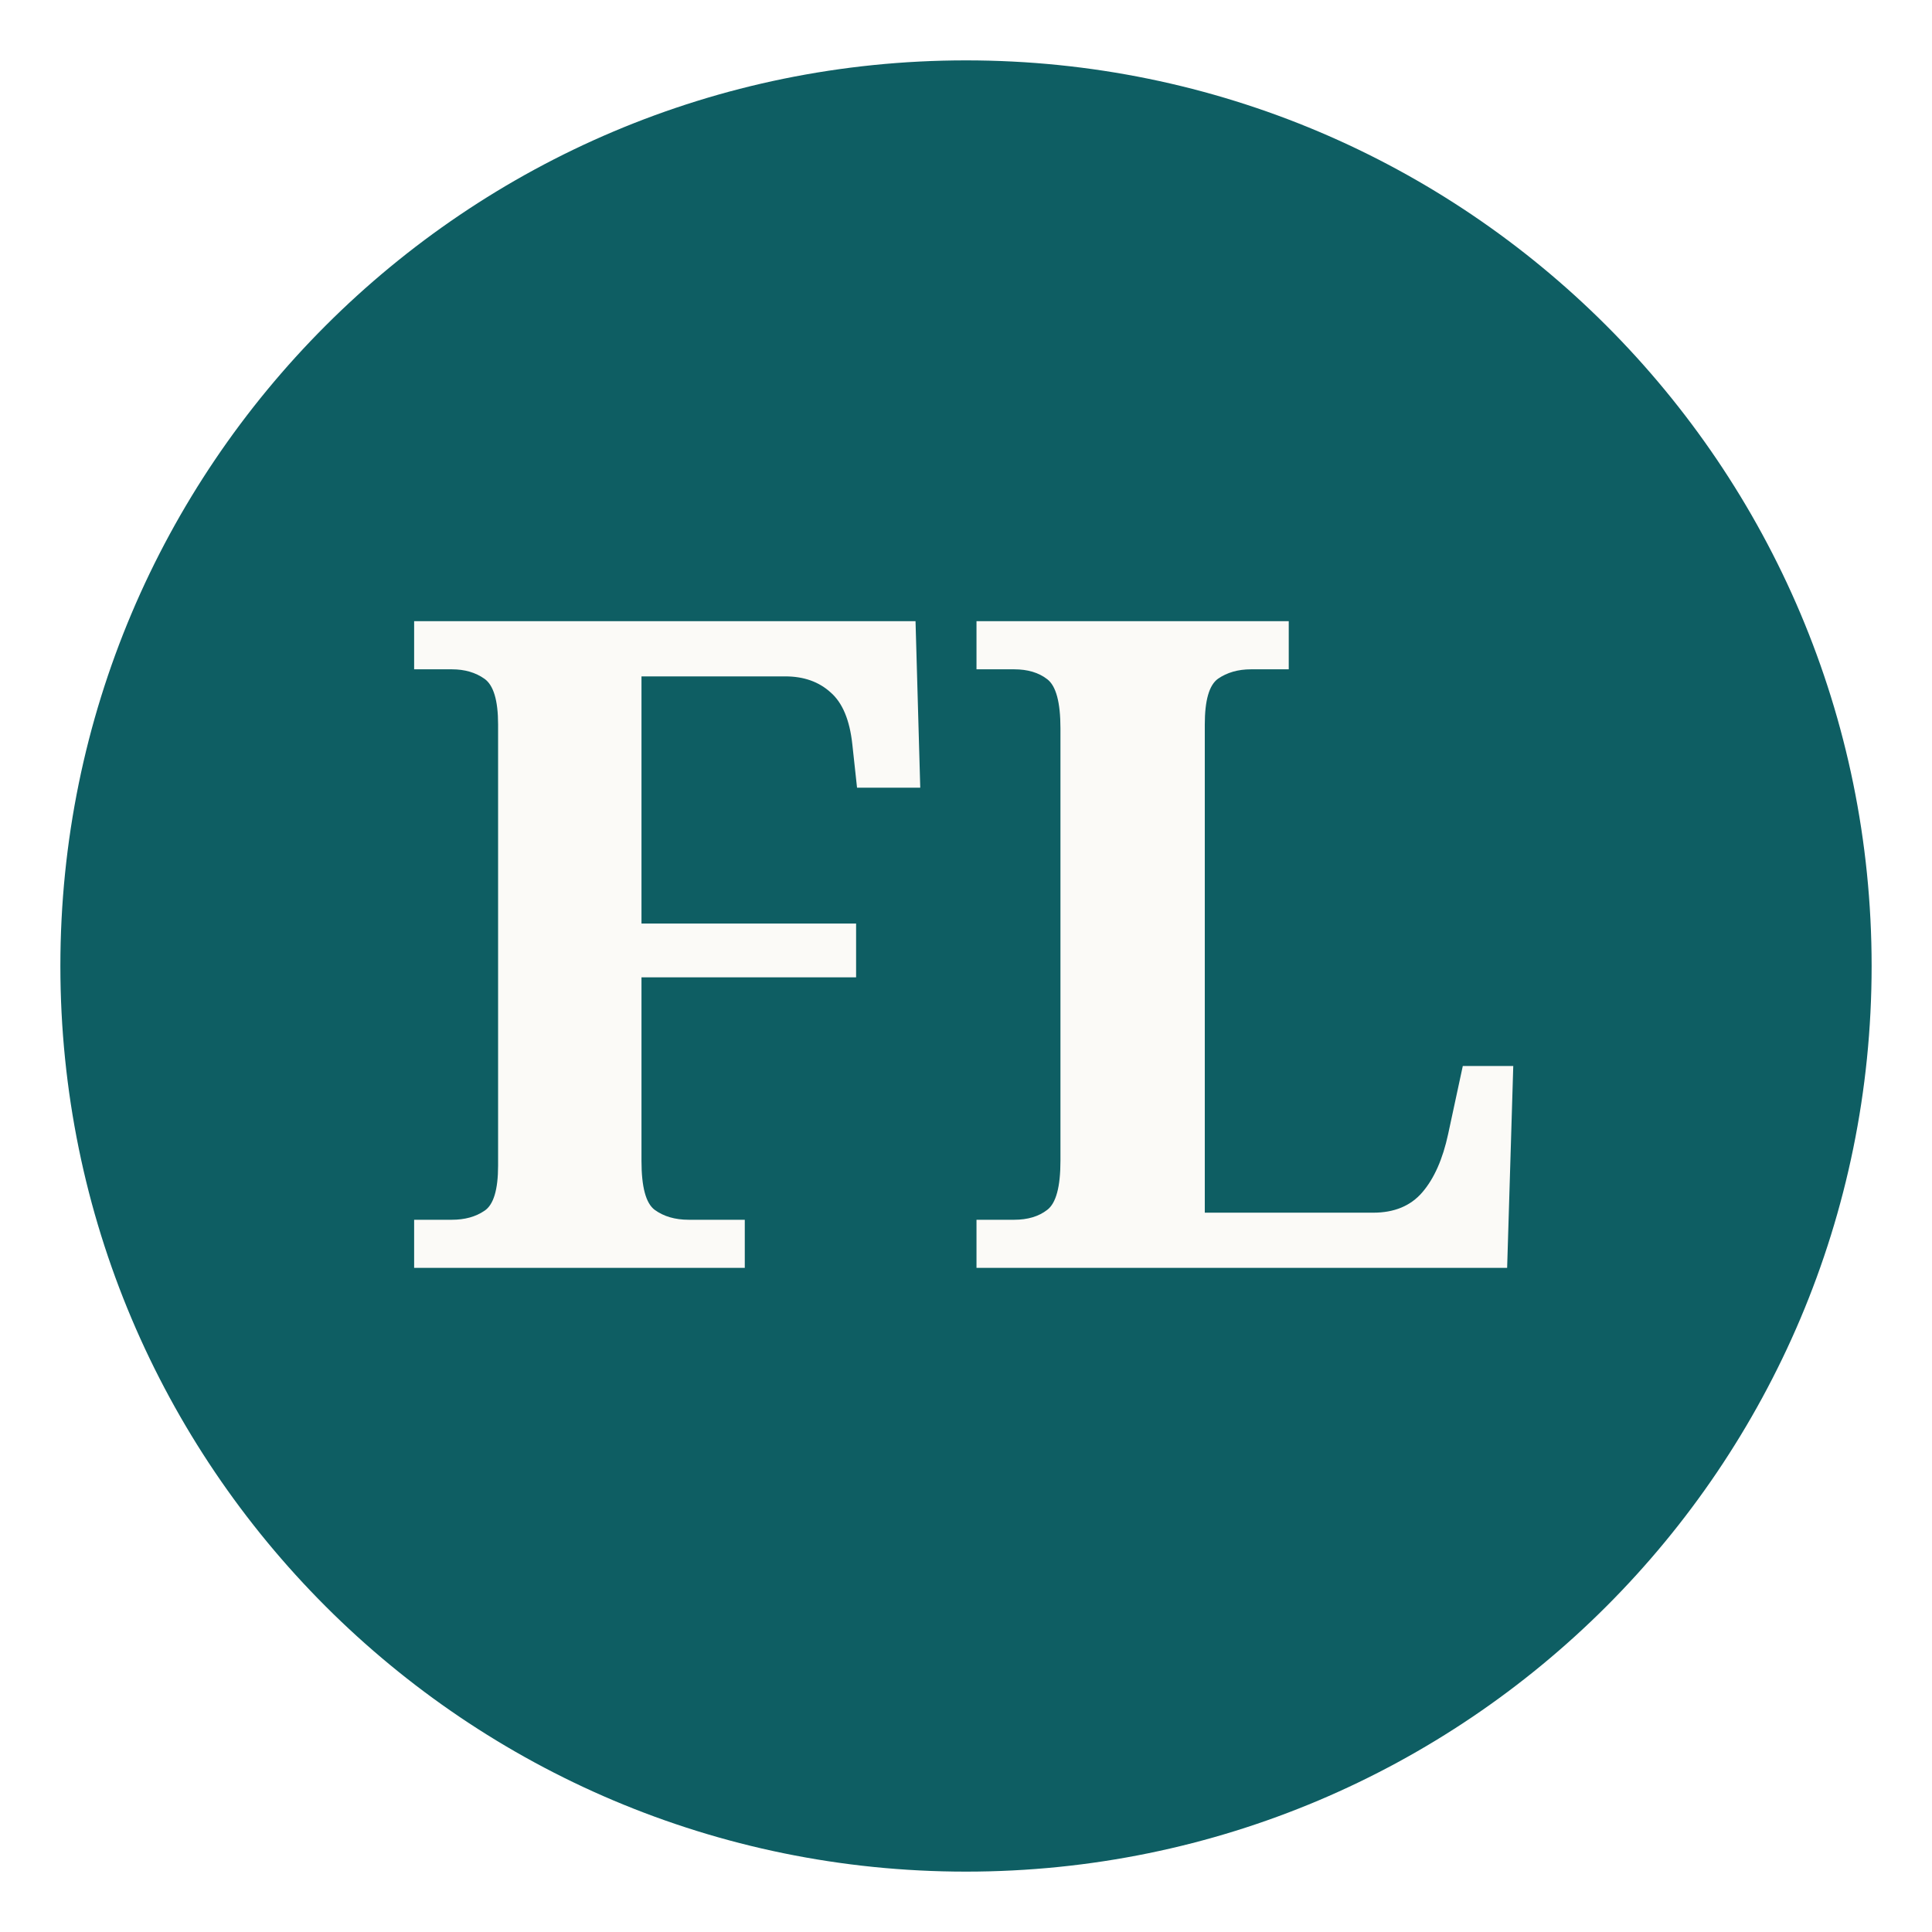
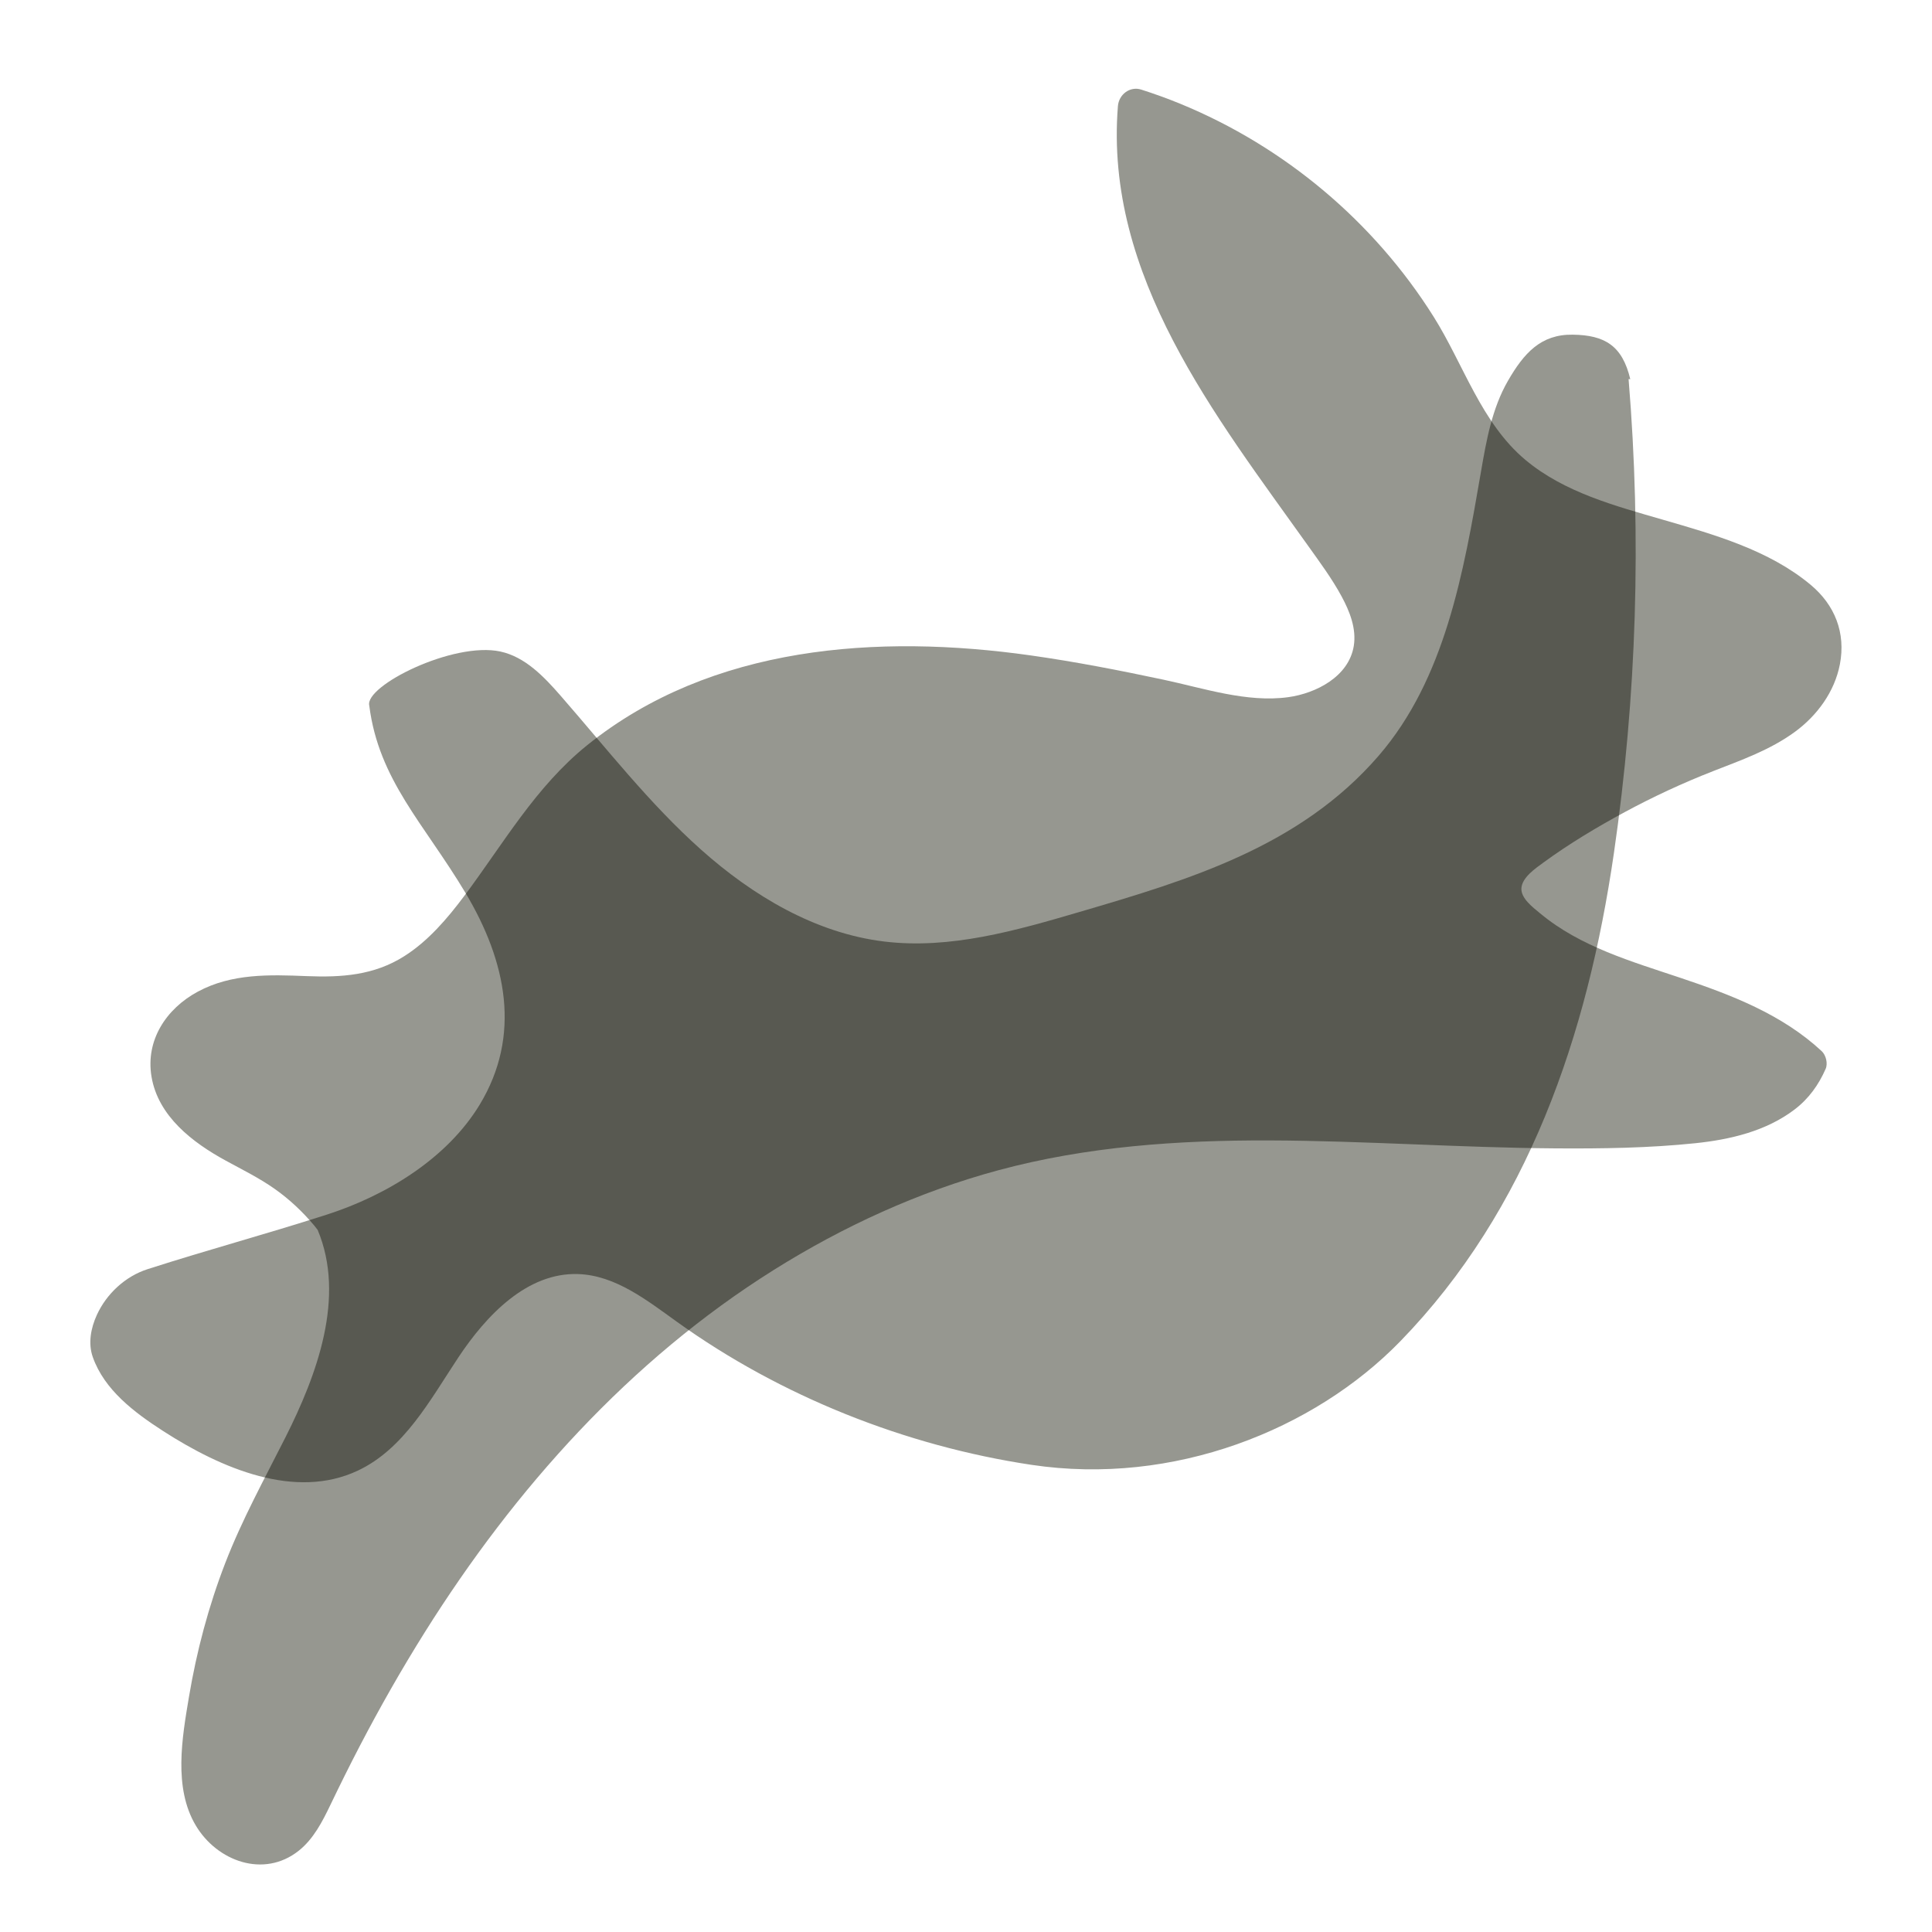
- <svg xmlns="http://www.w3.org/2000/svg" viewBox="0 0 64 64">
-   <circle cx="32" cy="32" r="30" fill="#0e5e63" />
-   <text x="32" y="42" text-anchor="middle" font-family="Georgia, serif" font-size="30" font-weight="600" fill="#fbfaf7">FL</text>
+ <svg xmlns="http://www.w3.org/2000/svg" xmlns:xlink="http://www.w3.org/1999/xlink" width="440" height="440" viewBox="1287 417 440 440">
+   <defs>
+     <filter id="filter-remove-color-and-invert-alpha" x="0%" y="0%" width="100%" height="100%">
+       <feColorMatrix color-interpolation-filters="sRGB" values="0 0 0 0 1 0 0 0 0 1 0 0 0 0 1 0 0 0 -1 1" />
+     </filter>
+     <filter id="filter-0" x="0%" y="0%" width="100%" height="100%">
+       <feImage xlink:href="#compositing-group-1" result="source" x="0" y="0" width="2304" height="1296" />
+       <feImage xlink:href="#compositing-group-2" result="destination" x="0" y="0" width="2304" height="1296" />
+       <feBlend in="source" in2="destination" mode="multiply" color-interpolation-filters="sRGB" />
+     </filter>
+     <filter id="filter-1" x="0%" y="0%" width="100%" height="100%">
+       <feImage xlink:href="#compositing-group-3" result="source" x="0" y="0" width="2304" height="1296" />
+       <feImage xlink:href="#compositing-group-4" result="destination" x="0" y="0" width="2304" height="1296" />
+       <feComposite in="source" in2="destination" operator="arithmetic" k1="0" k2="1" k3="1" k4="0" color-interpolation-filters="sRGB" />
+     </filter>
+     <filter id="filter-2" x="0%" y="0%" width="100%" height="100%">
+       <feImage xlink:href="#compositing-group-6" result="source" x="0" y="0" width="2304" height="1296" />
+       <feImage xlink:href="#compositing-group-7" result="destination" x="0" y="0" width="2304" height="1296" />
+       <feBlend in="source" in2="destination" mode="multiply" color-interpolation-filters="sRGB" />
+     </filter>
+     <filter id="filter-3" x="0%" y="0%" width="100%" height="100%">
+       <feImage xlink:href="#compositing-group-8" result="source" x="0" y="0" width="2304" height="1296" />
+       <feImage xlink:href="#compositing-group-9" result="destination" x="0" y="0" width="2304" height="1296" />
+       <feComposite in="source" in2="destination" operator="arithmetic" k1="0" k2="1" k3="1" k4="0" color-interpolation-filters="sRGB" />
+     </filter>
+     <filter id="filter-4" x="0%" y="0%" width="100%" height="100%">
+       <feImage xlink:href="#compositing-group-11" result="source" x="0" y="0" width="2304" height="1296" />
+       <feImage xlink:href="#compositing-group-12" result="destination" x="0" y="0" width="2304" height="1296" />
+       <feBlend in="source" in2="destination" mode="multiply" color-interpolation-filters="sRGB" />
+     </filter>
+     <filter id="filter-5" x="0%" y="0%" width="100%" height="100%">
+       <feImage xlink:href="#compositing-group-13" result="source" x="0" y="0" width="2304" height="1296" />
+       <feImage xlink:href="#compositing-group-14" result="destination" x="0" y="0" width="2304" height="1296" />
+       <feComposite in="source" in2="destination" operator="arithmetic" k1="0" k2="1" k3="1" k4="0" color-interpolation-filters="sRGB" />
+     </filter>
+     <filter id="filter-6" x="0%" y="0%" width="100%" height="100%">
+       <feImage xlink:href="#compositing-group-16" result="source" x="0" y="0" width="2304" height="1296" />
+       <feImage xlink:href="#compositing-group-17" result="destination" x="0" y="0" width="2304" height="1296" />
+       <feBlend in="source" in2="destination" mode="multiply" color-interpolation-filters="sRGB" />
+     </filter>
+     <filter id="filter-7" x="0%" y="0%" width="100%" height="100%">
+       <feImage xlink:href="#compositing-group-18" result="source" x="0" y="0" width="2304" height="1296" />
+       <feImage xlink:href="#compositing-group-19" result="destination" x="0" y="0" width="2304" height="1296" />
+       <feComposite in="source" in2="destination" operator="arithmetic" k1="0" k2="1" k3="1" k4="0" color-interpolation-filters="sRGB" />
+     </filter>
+     <g>
+       <g id="glyph-0-0">
+         <path d="M 23.656 -6.016 L 23.656 0 L 2.844 0 L 2.844 -29.625 L 23.281 -29.625 L 23.281 -23.625 L 9.688 -23.625 L 9.688 -17.859 L 21.375 -17.859 L 21.375 -12.312 L 9.688 -12.312 L 9.688 -6.016 Z M 23.656 -6.016 " />
+       </g>
+       <g id="glyph-0-1">
+         <path d="M 2.844 0 L 2.844 -29.625 L 9.688 -29.625 L 9.688 -6.016 L 24.031 -6.016 L 24.031 0 Z M 2.844 0 " />
+       </g>
+       <g id="glyph-0-2">
+ </g>
+       <g id="glyph-0-3">
+         <path d="M 2.844 0 L 2.844 -29.625 L 9.688 -29.625 L 9.688 0 Z M 2.844 0 " />
+       </g>
+       <g id="glyph-0-4">
+         <path d="M 20.609 -21 C 20.523 -21.082 20.227 -21.281 19.719 -21.594 C 19.207 -21.914 18.582 -22.242 17.844 -22.578 C 17.102 -22.91 16.285 -23.191 15.391 -23.422 C 14.504 -23.66 13.617 -23.781 12.734 -23.781 C 11.555 -23.781 10.648 -23.57 10.016 -23.156 C 9.379 -22.738 9.062 -22.129 9.062 -21.328 C 9.062 -20.68 9.301 -20.156 9.781 -19.75 C 10.27 -19.352 10.973 -19.008 11.891 -18.719 C 12.805 -18.426 13.938 -18.098 15.281 -17.734 C 17.164 -17.203 18.801 -16.582 20.188 -15.875 C 21.582 -15.164 22.648 -14.254 23.391 -13.141 C 24.129 -12.035 24.5 -10.562 24.5 -8.719 C 24.5 -7.082 24.195 -5.672 23.594 -4.484 C 23 -3.305 22.164 -2.359 21.094 -1.641 C 20.02 -0.93 18.82 -0.414 17.5 -0.094 C 16.188 0.219 14.816 0.375 13.391 0.375 C 11.953 0.375 10.473 0.223 8.953 -0.078 C 7.43 -0.391 5.973 -0.82 4.578 -1.375 C 3.191 -1.938 1.914 -2.578 0.75 -3.297 L 3.719 -9.312 C 3.852 -9.145 4.227 -8.879 4.844 -8.516 C 5.457 -8.148 6.211 -7.766 7.109 -7.359 C 8.016 -6.961 9.023 -6.602 10.141 -6.281 C 11.254 -5.957 12.367 -5.797 13.484 -5.797 C 14.734 -5.797 15.656 -6 16.25 -6.406 C 16.852 -6.812 17.156 -7.363 17.156 -8.062 C 17.156 -8.781 16.844 -9.352 16.219 -9.781 C 15.594 -10.219 14.742 -10.609 13.672 -10.953 C 12.598 -11.305 11.363 -11.676 9.969 -12.062 C 8.164 -12.645 6.672 -13.273 5.484 -13.953 C 4.305 -14.641 3.43 -15.484 2.859 -16.484 C 2.285 -17.484 2 -18.723 2 -20.203 C 2 -22.316 2.492 -24.086 3.484 -25.516 C 4.473 -26.953 5.801 -28.035 7.469 -28.766 C 9.133 -29.504 10.957 -29.875 12.938 -29.875 C 14.352 -29.875 15.703 -29.707 16.984 -29.375 C 18.266 -29.039 19.473 -28.625 20.609 -28.125 C 21.754 -27.625 22.742 -27.109 23.578 -26.578 Z M 20.609 -21 " />
+       </g>
+       <g id="glyph-0-5">
+         <path d="M 15.781 0.25 C 13.602 0.25 11.617 -0.172 9.828 -1.016 C 8.035 -1.867 6.484 -3.008 5.172 -4.438 C 3.867 -5.875 2.867 -7.488 2.172 -9.281 C 1.473 -11.082 1.125 -12.941 1.125 -14.859 C 1.125 -16.836 1.492 -18.711 2.234 -20.484 C 2.973 -22.266 4 -23.859 5.312 -25.266 C 6.633 -26.672 8.203 -27.773 10.016 -28.578 C 11.828 -29.391 13.801 -29.797 15.938 -29.797 C 18.133 -29.797 20.129 -29.367 21.922 -28.516 C 23.723 -27.672 25.27 -26.523 26.562 -25.078 C 27.852 -23.629 28.848 -22.008 29.547 -20.219 C 30.242 -18.426 30.594 -16.598 30.594 -14.734 C 30.594 -12.754 30.227 -10.875 29.5 -9.094 C 28.781 -7.312 27.754 -5.719 26.422 -4.312 C 25.086 -2.914 23.52 -1.805 21.719 -0.984 C 19.926 -0.16 17.945 0.25 15.781 0.25 Z M 8.062 -14.781 C 8.062 -13.633 8.234 -12.523 8.578 -11.453 C 8.922 -10.379 9.422 -9.426 10.078 -8.594 C 10.734 -7.758 11.539 -7.094 12.5 -6.594 C 13.457 -6.094 14.594 -5.844 15.906 -5.844 C 17.188 -5.844 18.312 -6.098 19.281 -6.609 C 20.25 -7.129 21.051 -7.828 21.688 -8.703 C 22.332 -9.578 22.816 -10.539 23.141 -11.594 C 23.461 -12.656 23.625 -13.742 23.625 -14.859 C 23.625 -15.992 23.445 -17.086 23.094 -18.141 C 22.75 -19.203 22.25 -20.156 21.594 -21 C 20.938 -21.852 20.125 -22.516 19.156 -22.984 C 18.188 -23.461 17.086 -23.703 15.859 -23.703 C 14.547 -23.703 13.398 -23.453 12.422 -22.953 C 11.453 -22.453 10.648 -21.77 10.016 -20.906 C 9.379 -20.039 8.895 -19.086 8.562 -18.047 C 8.227 -17.004 8.062 -15.914 8.062 -14.781 Z M 8.062 -14.781 " />
+       </g>
+       <g id="glyph-0-6">
+         <path d="M 25.422 -23.625 L 16.406 -23.625 L 16.406 0 L 9.562 0 L 9.562 -23.625 L 0.5 -23.625 L 0.5 -29.625 L 25.422 -29.625 Z M 25.422 -23.625 " />
+       </g>
+       <g id="glyph-0-7">
+         <path d="M 2.844 0 L 2.844 -29.625 L 15.484 -29.625 C 16.898 -29.625 18.191 -29.332 19.359 -28.75 C 20.535 -28.164 21.562 -27.398 22.438 -26.453 C 23.312 -25.516 23.984 -24.445 24.453 -23.25 C 24.93 -22.051 25.172 -20.828 25.172 -19.578 C 25.172 -17.898 24.77 -16.289 23.969 -14.75 C 23.176 -13.207 22.078 -11.957 20.672 -11 C 19.273 -10.039 17.629 -9.562 15.734 -9.562 L 9.688 -9.562 L 9.688 0 Z M 9.688 -15.562 L 15.281 -15.562 C 15.801 -15.562 16.273 -15.707 16.703 -16 C 17.141 -16.289 17.5 -16.742 17.781 -17.359 C 18.062 -17.973 18.203 -18.711 18.203 -19.578 C 18.203 -20.523 18.047 -21.297 17.734 -21.891 C 17.43 -22.484 17.035 -22.922 16.547 -23.203 C 16.055 -23.484 15.551 -23.625 15.031 -23.625 L 9.688 -23.625 Z M 9.688 -15.562 " />
+       </g>
+     </g>
+     <clipPath id="clip-0">
+       <path clip-rule="nonzero" d="M 0.609 0.277 L 352.555 0.277 L 352.555 261.637 L 0.609 261.637 Z M 0.609 0.277 " />
+     </clipPath>
+     <clipPath id="clip-1">
+       <rect x="0" y="0" width="353" height="262" />
+     </clipPath>
+     <g id="source-5" clip-path="url(#clip-1)">
+       <g clip-path="url(#clip-0)">
+         <path fill-rule="nonzero" fill="rgb(58.701%, 59.268%, 56.43%)" fill-opacity="1" d="M 2.23 251.52 C -0.746 215.551 0.379 179.242 5.578 143.523 C 11.605 102.129 25.07 62.367 54.234 32.375 C 73.859 12.195 105.852 -0.605 138.203 4.242 C 166.938 8.551 195.348 19.852 218.941 36.805 C 225.812 41.738 232.973 47.391 241.426 47.691 C 253.051 48.105 262.367 38.336 268.789 28.637 C 275.211 18.938 281.121 7.871 291.648 2.922 C 305.902 -3.781 322.688 3.387 335.93 11.914 C 342.582 16.199 349.363 21.32 351.996 28.785 C 353.098 31.902 352.449 35.379 351.074 38.383 C 348.863 43.211 344.582 47.184 339.527 48.805 C 325.289 53.375 312.969 56.648 298.734 61.219 C 285.098 65.598 271.285 74.039 263.871 86.293 C 254.367 102.008 257.711 118.777 267.141 134.535 C 276.566 150.297 286.879 160.199 289.031 177.164 C 290.145 181.652 269.898 191.785 259.184 189.473 C 253.516 188.25 249.23 183.73 245.418 179.363 C 235.023 167.449 225.27 154.875 213.469 144.352 C 201.668 133.828 187.418 125.316 171.719 123.422 C 156.73 121.613 141.754 125.91 127.27 130.164 C 102.32 137.484 77.07 145.02 59.176 165.707 C 44 183.246 39.797 207.496 35.859 230.352 C 34.625 237.508 33.336 244.836 29.703 251.125 C 26.07 257.418 22.219 261.738 14.957 261.633 C 7.695 261.535 3.664 259.176 1.844 251.496 " />
+       </g>
+     </g>
+     <g id="compositing-group-0" transform="translate(192, 108)">
+       <rect x="-192" y="-108" width="2304" height="1296" fill="rgb(0%, 0%, 0%)" fill-opacity="0" />
+       <rect x="-192" y="-108" width="2304" height="1296" fill="rgb(100%, 100%, 100%)" fill-opacity="1" />
+     </g>
+     <mask id="mask-0">
+       <use xlink:href="#compositing-group-0" />
+     </mask>
+     <mask id="mask-1">
+       <use xlink:href="#compositing-group-0" filter="url(#filter-remove-color-and-invert-alpha)" />
+     </mask>
+     <mask id="mask-2">
+       <g transform="translate(192, 108)">
+         <rect x="-192" y="-108" width="2304" height="1296" fill="rgb(100%, 100%, 100%)" fill-opacity="1" />
+       </g>
+     </mask>
+     <g id="compositing-group-1" mask="url(#mask-2)">
+       <g transform="translate(192, 108)">
+         <use xlink:href="#source-5" transform="matrix(1, 0, 0, 1, 213, 497)" />
+       </g>
+     </g>
+     <g id="compositing-group-2" transform="translate(192, 108)">
+ </g>
+     <g id="compositing-group-3" filter="url(#filter-0)" mask="url(#mask-0)">
+       <rect x="0" y="0" width="2304" height="1296" fill="rgb(0%, 0%, 0%)" fill-opacity="1" />
+     </g>
+     <g id="compositing-group-4" mask="url(#mask-1)">
+       <use xlink:href="#compositing-group-2" />
+     </g>
+     <clipPath id="clip-2">
+       <path clip-rule="nonzero" d="M 0.191 0.215 L 385.32 0.215 L 385.32 404.621 L 0.191 404.621 Z M 0.191 0.215 " />
+     </clipPath>
+     <clipPath id="clip-3">
+       <rect x="0" y="0" width="386" height="405" />
+     </clipPath>
+     <g id="source-8" clip-path="url(#clip-3)">
+       <g clip-path="url(#clip-2)">
+         <path fill-rule="nonzero" fill="rgb(58.701%, 59.268%, 56.43%)" fill-opacity="1" d="M 380.805 219.391 C 371.719 210.965 360.191 206.566 348.621 202.691 C 337.602 199 325.82 195.625 316.727 188.043 C 315.113 186.699 312.273 184.629 312.422 182.27 C 312.574 179.82 315.668 177.727 317.434 176.438 C 323.277 172.168 329.555 168.406 335.918 164.969 C 342.426 161.453 349.145 158.336 356.035 155.637 C 362.496 153.105 369.031 150.824 374.688 146.688 C 379.766 142.977 383.758 137.539 384.953 131.281 C 386.316 124.125 383.816 117.781 378.25 113.148 C 368.789 105.277 356.367 101.762 344.77 98.398 C 333.867 95.238 322.211 92.176 313.324 84.73 C 303.262 76.309 299.234 62.969 292.438 52.152 C 278.809 30.453 258.434 13.371 234.738 3.637 C 231.824 2.438 228.855 1.371 225.852 0.41 C 223.227 -0.43 220.734 1.543 220.527 4.164 C 217.422 42.82 242.758 74.711 263.848 104.312 C 266.508 108.047 269.273 111.766 271.461 115.809 C 273.305 119.219 274.887 123.164 274.242 127.121 C 273.102 134.094 265.648 137.906 259.309 138.777 C 249.914 140.07 240.012 136.73 230.918 134.797 C 220.875 132.66 210.785 130.695 200.613 129.258 C 165.992 124.371 127.957 126.918 99.672 149.699 C 87.895 159.184 80.574 172.137 71.648 184.059 C 67.805 189.191 63.441 194.324 57.977 197.777 C 51.105 202.121 43.75 202.629 35.785 202.305 C 27.266 201.961 18.691 201.68 10.957 205.852 C 3.793 209.715 -0.965 216.895 0.438 225.215 C 1.957 234.238 9.809 240.215 17.32 244.312 C 21.109 246.383 24.988 248.289 28.523 250.789 C 31.844 253.133 34.801 255.926 37.422 259.027 C 37.719 259.379 37.988 259.746 38.27 260.105 C 44.703 275.414 38.086 293.16 30.941 307.328 C 26.168 316.793 21.055 326.07 17.227 335.98 C 13.418 345.84 10.711 356.055 8.961 366.469 C 7.398 375.766 5.398 387.145 10.508 395.734 C 15.363 403.895 26.004 407.797 33.941 401.508 C 37.316 398.836 39.352 394.848 41.18 391.047 C 43.34 386.551 45.551 382.082 47.855 377.66 C 52.465 368.809 57.406 360.125 62.711 351.672 C 83.152 319.105 109.402 289.738 142.168 269.207 C 158.027 259.27 175.195 251.402 193.281 246.52 C 213.422 241.082 234.266 239.66 255.055 239.727 C 276.762 239.801 298.43 241.383 320.137 241.535 C 330.762 241.609 341.461 241.461 352.035 240.359 C 359.977 239.531 368.125 237.613 374.594 232.711 C 377.812 230.273 380.105 227.09 381.711 223.414 C 382.246 222.184 381.773 220.289 380.805 219.391 " />
+       </g>
+     </g>
+     <g id="compositing-group-5" transform="translate(192, 108)">
+       <rect x="-192" y="-108" width="2304" height="1296" fill="rgb(0%, 0%, 0%)" fill-opacity="0" />
+       <rect x="-192" y="-108" width="2304" height="1296" fill="rgb(100%, 100%, 100%)" fill-opacity="1" />
+     </g>
+     <mask id="mask-3">
+       <use xlink:href="#compositing-group-5" />
+     </mask>
+     <mask id="mask-4">
+       <use xlink:href="#compositing-group-5" filter="url(#filter-remove-color-and-invert-alpha)" />
+     </mask>
+     <mask id="mask-5">
+       <g transform="translate(192, 108)">
+         <rect x="-192" y="-108" width="2304" height="1296" fill="rgb(100%, 100%, 100%)" fill-opacity="1" />
+       </g>
+     </mask>
+     <g id="compositing-group-6" mask="url(#mask-5)">
+       <g transform="translate(192, 108)">
+         <use xlink:href="#source-8" transform="matrix(1, 0, 0, 1, 701, 437)" />
+       </g>
+     </g>
+     <g id="compositing-group-7" transform="translate(192, 108)">
+       <g filter="url(#filter-1)" transform="translate(-192, -108)">
+         <rect x="0" y="0" width="2304" height="1296" fill="rgb(0%, 0%, 0%)" fill-opacity="1" />
+       </g>
+     </g>
+     <g id="compositing-group-8" filter="url(#filter-2)" mask="url(#mask-3)">
+       <rect x="0" y="0" width="2304" height="1296" fill="rgb(0%, 0%, 0%)" fill-opacity="1" />
+     </g>
+     <g id="compositing-group-9" mask="url(#mask-4)">
+       <use xlink:href="#compositing-group-7" />
+     </g>
+     <clipPath id="clip-4">
+       <path clip-rule="nonzero" d="M 0.578 0.215 L 352.52 0.215 L 352.52 261.574 L 0.578 261.574 Z M 0.578 0.215 " />
+     </clipPath>
+     <clipPath id="clip-5">
+       <rect x="0" y="0" width="353" height="262" />
+     </clipPath>
+     <g id="source-11" clip-path="url(#clip-5)">
+       <g clip-path="url(#clip-4)">
+         <path fill-rule="nonzero" fill="rgb(58.701%, 59.268%, 56.43%)" fill-opacity="1" d="M 350.898 10.332 C 353.875 46.301 352.75 82.609 347.551 118.328 C 341.523 159.723 328.059 199.484 298.898 229.477 C 279.273 249.656 247.277 262.457 214.926 257.609 C 186.191 253.301 157.785 242 134.188 225.047 C 127.316 220.113 120.156 214.461 111.703 214.16 C 100.078 213.746 90.762 223.516 84.34 233.215 C 77.918 242.914 72.008 253.98 61.48 258.93 C 47.227 265.633 30.441 258.465 17.199 249.938 C 10.547 245.652 3.766 240.531 1.133 233.066 C 0.031 229.949 0.68 226.473 2.055 223.469 C 4.266 218.641 8.547 214.668 13.602 213.047 C 27.84 208.477 40.16 205.203 54.395 200.633 C 68.031 196.254 81.844 187.812 89.258 175.559 C 98.762 159.844 95.418 143.074 85.992 127.316 C 76.562 111.555 66.25 101.652 64.098 84.688 C 62.984 80.199 83.23 70.066 93.945 72.379 C 99.613 73.602 103.902 78.121 107.711 82.488 C 118.105 94.402 127.859 106.977 139.66 117.5 C 151.461 128.023 165.711 136.535 181.41 138.43 C 196.398 140.238 211.375 135.941 225.863 131.688 C 250.809 124.367 276.059 116.832 293.953 96.145 C 309.129 78.605 313.332 54.355 317.27 31.5 C 318.504 24.344 319.793 17.016 323.426 10.727 C 327.059 4.434 330.91 0.113 338.172 0.219 C 345.434 0.316 349.465 2.676 351.285 10.355 " />
+       </g>
+     </g>
+     <g id="compositing-group-10" transform="translate(192, 108)">
+       <rect x="-192" y="-108" width="2304" height="1296" fill="rgb(0%, 0%, 0%)" fill-opacity="0" />
+       <rect x="-192" y="-108" width="2304" height="1296" fill="rgb(100%, 100%, 100%)" fill-opacity="1" />
+     </g>
+     <mask id="mask-6">
+       <use xlink:href="#compositing-group-10" />
+     </mask>
+     <mask id="mask-7">
+       <use xlink:href="#compositing-group-10" filter="url(#filter-remove-color-and-invert-alpha)" />
+     </mask>
+     <mask id="mask-8">
+       <g transform="translate(192, 108)">
+         <rect x="-192" y="-108" width="2304" height="1296" fill="rgb(100%, 100%, 100%)" fill-opacity="1" />
+       </g>
+     </mask>
+     <g id="compositing-group-11" mask="url(#mask-8)">
+       <g transform="translate(192, 108)">
+         <use xlink:href="#source-11" transform="matrix(1, 0, 0, 1, 1307, 493)" />
+       </g>
+     </g>
+     <g id="compositing-group-12" transform="translate(192, 108)">
+       <g filter="url(#filter-3)" transform="translate(-192, -108)">
+         <rect x="0" y="0" width="2304" height="1296" fill="rgb(0%, 0%, 0%)" fill-opacity="1" />
+       </g>
+     </g>
+     <g id="compositing-group-13" filter="url(#filter-4)" mask="url(#mask-6)">
+       <rect x="0" y="0" width="2304" height="1296" fill="rgb(0%, 0%, 0%)" fill-opacity="1" />
+     </g>
+     <g id="compositing-group-14" mask="url(#mask-7)">
+       <use xlink:href="#compositing-group-12" />
+     </g>
+     <clipPath id="clip-6">
+       <path clip-rule="nonzero" d="M 0.262 0.215 L 385.391 0.215 L 385.391 404.621 L 0.262 404.621 Z M 0.262 0.215 " />
+     </clipPath>
+     <clipPath id="clip-7">
+       <rect x="0" y="0" width="386" height="405" />
+     </clipPath>
+     <g id="source-14" clip-path="url(#clip-7)">
+       <g clip-path="url(#clip-6)">
+         <path fill-rule="nonzero" fill="rgb(58.701%, 59.268%, 56.43%)" fill-opacity="1" d="M 380.879 219.391 C 371.793 210.965 360.266 206.566 348.691 202.691 C 337.676 199 325.895 195.625 316.797 188.043 C 315.184 186.699 312.348 184.629 312.492 182.27 C 312.648 179.82 315.742 177.727 317.508 176.438 C 323.348 172.168 329.629 168.406 335.988 164.969 C 342.496 161.453 349.219 158.336 356.105 155.637 C 362.57 153.105 369.102 150.824 374.758 146.688 C 379.836 142.977 383.828 137.539 385.023 131.281 C 386.387 124.125 383.891 117.781 378.32 113.148 C 368.863 105.277 356.441 101.762 344.844 98.398 C 333.941 95.238 322.285 92.176 313.395 84.73 C 303.336 76.309 299.309 62.969 292.512 52.152 C 278.879 30.453 258.508 13.371 234.812 3.637 C 231.895 2.438 228.93 1.371 225.926 0.41 C 223.297 -0.43 220.809 1.543 220.598 4.164 C 217.492 42.82 242.828 74.711 263.918 104.312 C 266.582 108.047 269.344 111.766 271.531 115.809 C 273.379 119.219 274.957 123.164 274.312 127.121 C 273.176 134.094 265.723 137.906 259.383 138.777 C 249.984 140.07 240.086 136.73 230.988 134.797 C 220.945 132.66 210.855 130.695 200.688 129.258 C 166.066 124.371 128.027 126.918 99.742 149.699 C 87.965 159.184 80.648 172.137 71.723 184.059 C 67.879 189.191 63.512 194.324 58.047 197.777 C 51.18 202.121 43.824 202.629 35.855 202.305 C 27.34 201.961 18.762 201.68 11.031 205.852 C 3.867 209.715 -0.895 216.895 0.508 225.215 C 2.027 234.238 9.883 240.215 17.391 244.312 C 21.184 246.383 25.062 248.289 28.598 250.789 C 31.918 253.133 34.875 255.926 37.496 259.027 C 37.793 259.379 38.059 259.746 38.344 260.105 C 44.773 275.414 38.16 293.16 31.016 307.328 C 26.238 316.793 21.129 326.07 17.297 335.98 C 13.488 345.84 10.781 356.055 9.031 366.469 C 7.469 375.766 5.469 387.145 10.582 395.734 C 15.434 403.895 26.074 407.797 34.012 401.508 C 37.391 398.836 39.426 394.848 41.25 391.047 C 43.41 386.551 45.621 382.082 47.926 377.66 C 52.539 368.809 57.477 360.125 62.781 351.672 C 83.227 319.105 109.477 289.738 142.242 269.207 C 158.102 259.27 175.27 251.402 193.355 246.52 C 213.496 241.082 234.34 239.66 255.125 239.727 C 276.836 239.801 298.504 241.383 320.211 241.535 C 330.832 241.609 341.531 241.461 352.105 240.359 C 360.047 239.531 368.195 237.613 374.664 232.711 C 377.887 230.273 380.18 227.09 381.785 223.414 C 382.32 222.184 381.844 220.289 380.879 219.391 " />
+       </g>
+     </g>
+     <g id="compositing-group-15" transform="translate(192, 108)">
+       <rect x="-192" y="-108" width="2304" height="1296" fill="rgb(0%, 0%, 0%)" fill-opacity="0" />
+       <rect x="-192" y="-108" width="2304" height="1296" fill="rgb(100%, 100%, 100%)" fill-opacity="1" />
+     </g>
+     <mask id="mask-9">
+       <use xlink:href="#compositing-group-15" />
+     </mask>
+     <mask id="mask-10">
+       <use xlink:href="#compositing-group-15" filter="url(#filter-remove-color-and-invert-alpha)" />
+     </mask>
+     <mask id="mask-11">
+       <g transform="translate(192, 108)">
+         <rect x="-192" y="-108" width="2304" height="1296" fill="rgb(100%, 100%, 100%)" fill-opacity="1" />
+       </g>
+     </mask>
+     <g id="compositing-group-16" mask="url(#mask-11)">
+       <g transform="translate(192, 108)">
+         <use xlink:href="#source-14" transform="matrix(1, 0, 0, 1, 1321, 437)" />
+       </g>
+     </g>
+     <g id="compositing-group-17" transform="translate(192, 108)">
+       <g filter="url(#filter-5)" transform="translate(-192, -108)">
+         <rect x="0" y="0" width="2304" height="1296" fill="rgb(0%, 0%, 0%)" fill-opacity="1" />
+       </g>
+     </g>
+     <g id="compositing-group-18" filter="url(#filter-6)" mask="url(#mask-9)">
+       <rect x="0" y="0" width="2304" height="1296" fill="rgb(0%, 0%, 0%)" fill-opacity="1" />
+     </g>
+     <g id="compositing-group-19" mask="url(#mask-10)">
+       <use xlink:href="#compositing-group-17" />
+     </g>
+   </defs>
+   <g filter="url(#filter-7)" transform="translate(-192, -108)">
+     <rect x="0" y="0" width="2304" height="1296" fill="rgb(0%, 0%, 0%)" fill-opacity="1" />
+   </g>
+   <g fill="rgb(58.701%, 59.268%, 56.43%)" fill-opacity="1">
+     <use xlink:href="#glyph-0-0" x="784.451" y="274.059" />
+     <use xlink:href="#glyph-0-1" x="823.639" y="274.059" />
+   </g>
+   <g fill="rgb(58.701%, 59.268%, 56.43%)" fill-opacity="1">
+     <use xlink:href="#glyph-0-2" x="861.031" y="274.059" />
+     <use xlink:href="#glyph-0-3" x="884.945" y="274.059" />
+     <use xlink:href="#glyph-0-4" x="911.654" y="274.059" />
+     <use xlink:href="#glyph-0-5" x="951.509" y="274.059" />
+   </g>
+   <g fill="rgb(58.701%, 59.268%, 56.43%)" fill-opacity="1">
+     <use xlink:href="#glyph-0-6" x="996.831" y="274.059" />
+     <use xlink:href="#glyph-0-3" x="1036.936" y="274.059" />
+     <use xlink:href="#glyph-0-7" x="1063.646" y="274.059" />
+     <use xlink:href="#glyph-0-5" x="1103.835" y="274.059" />
+   </g>
</svg>
